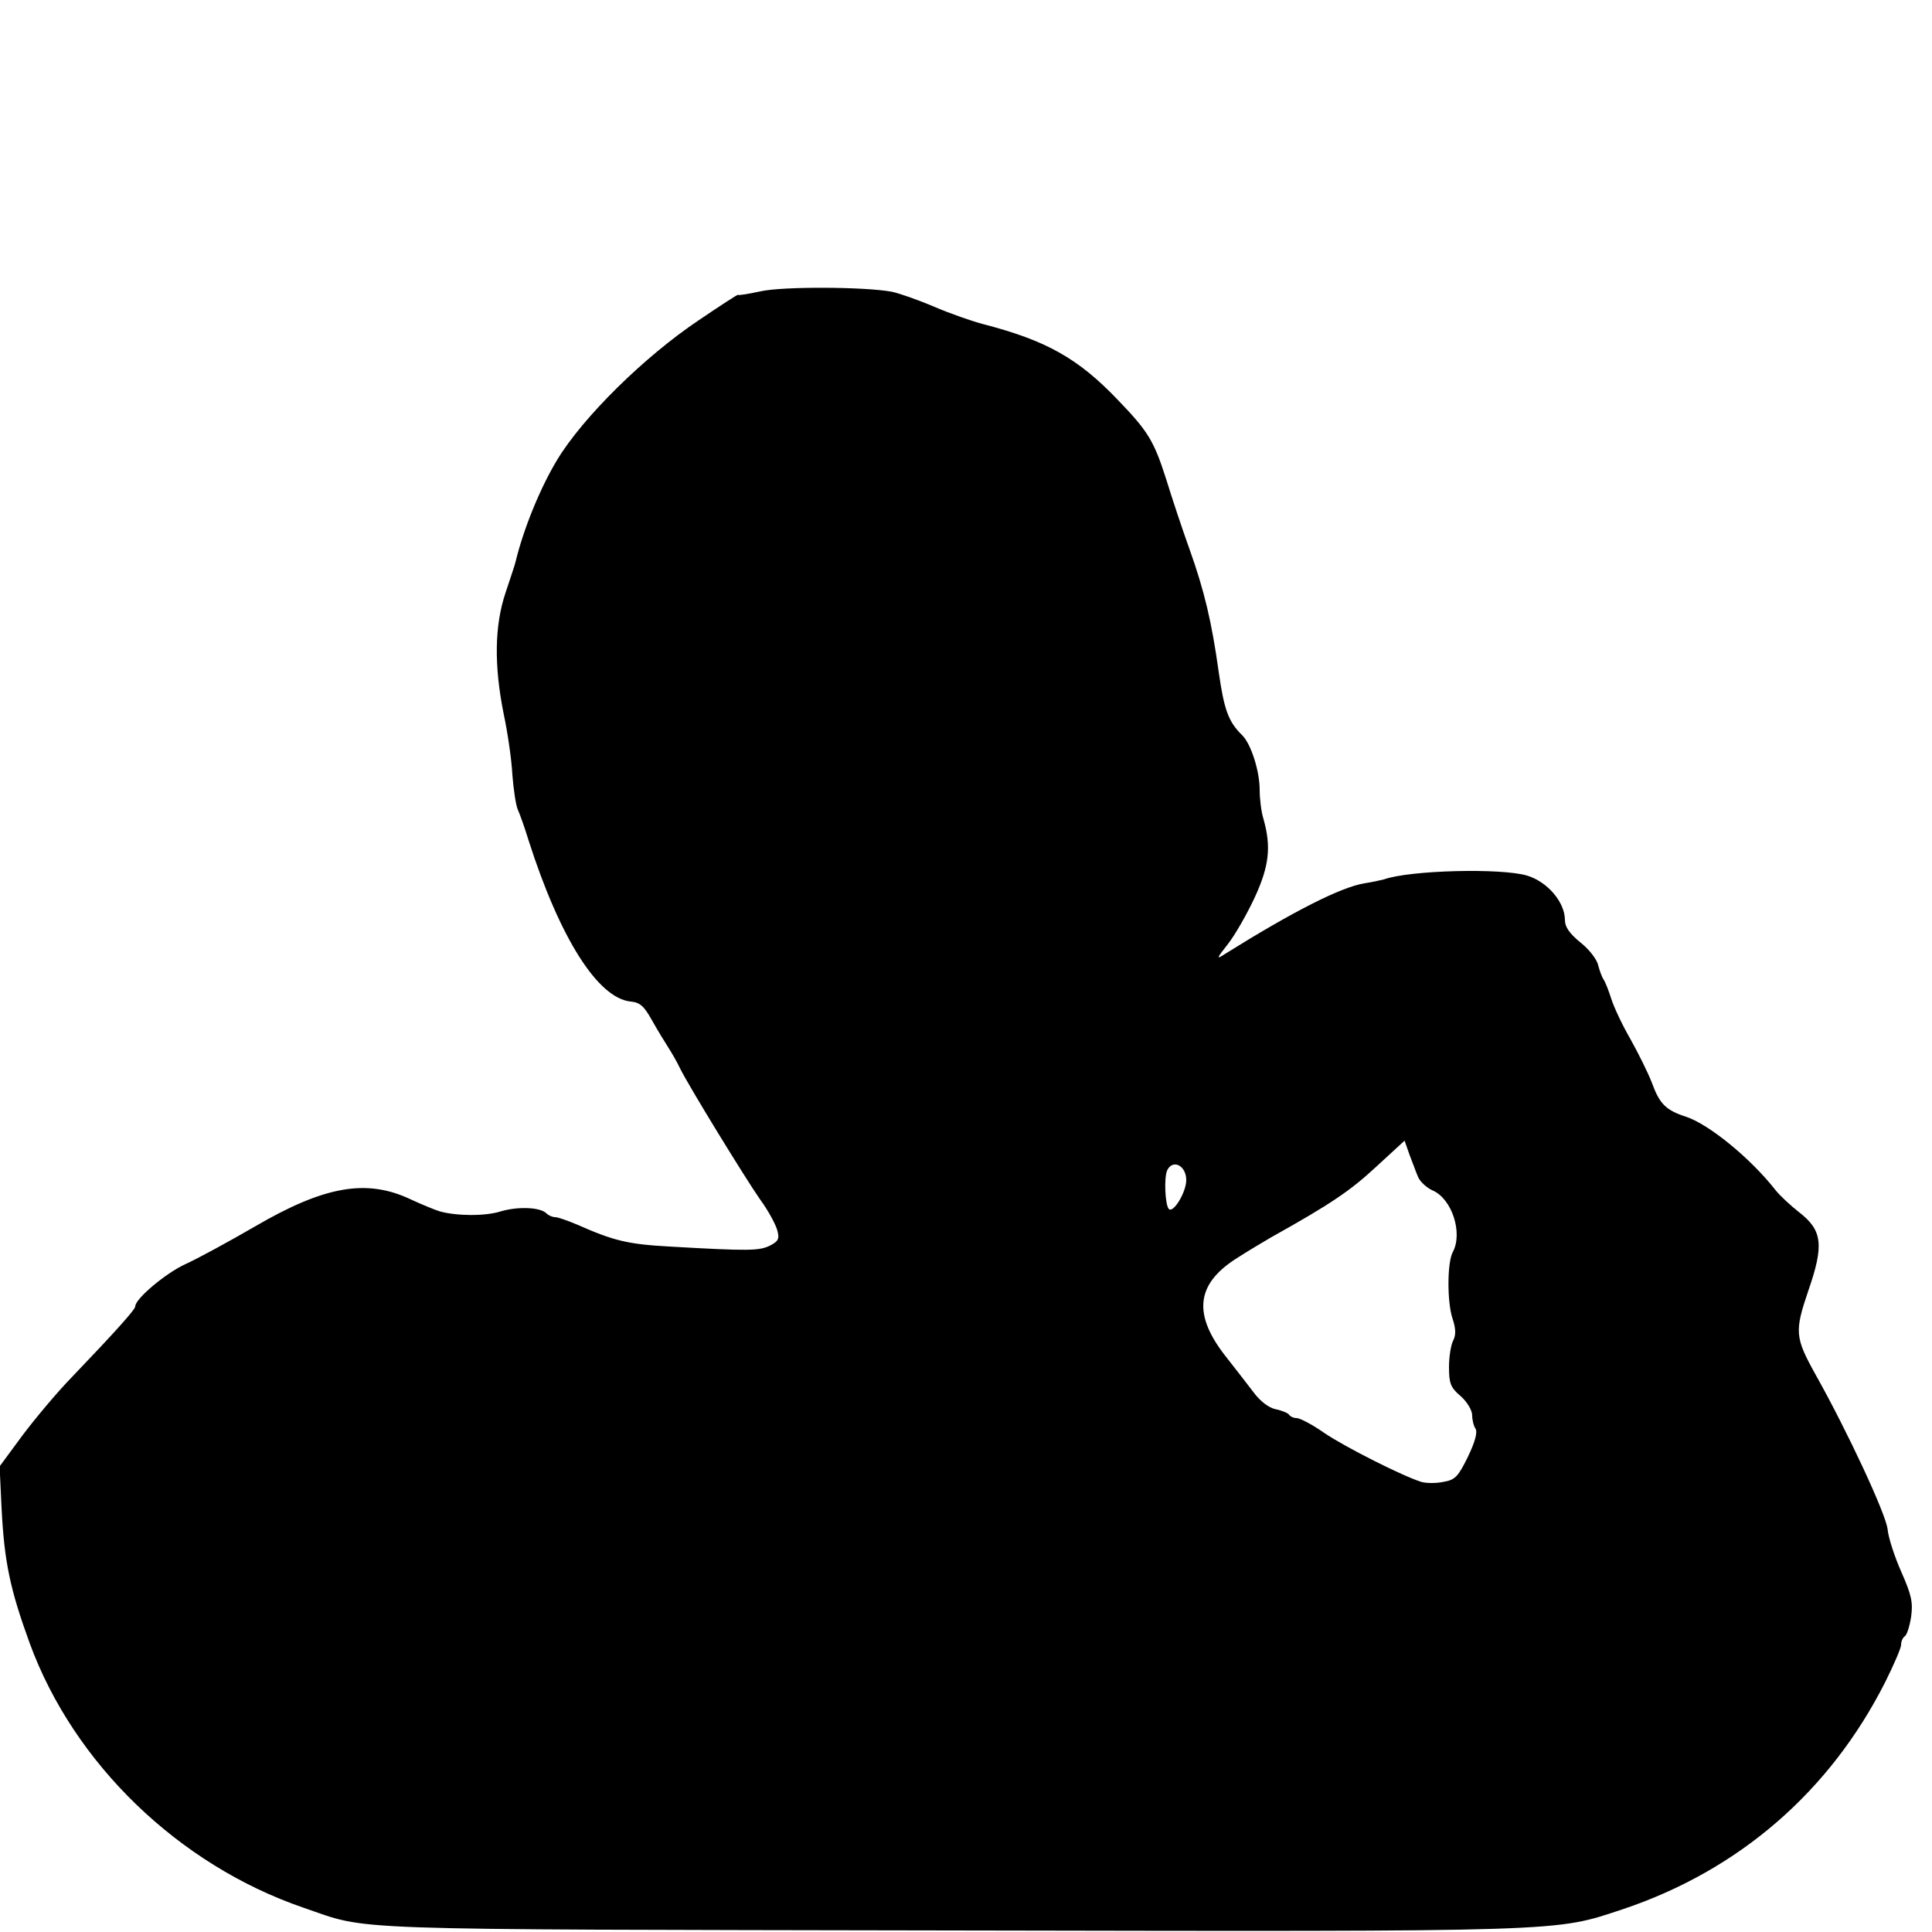
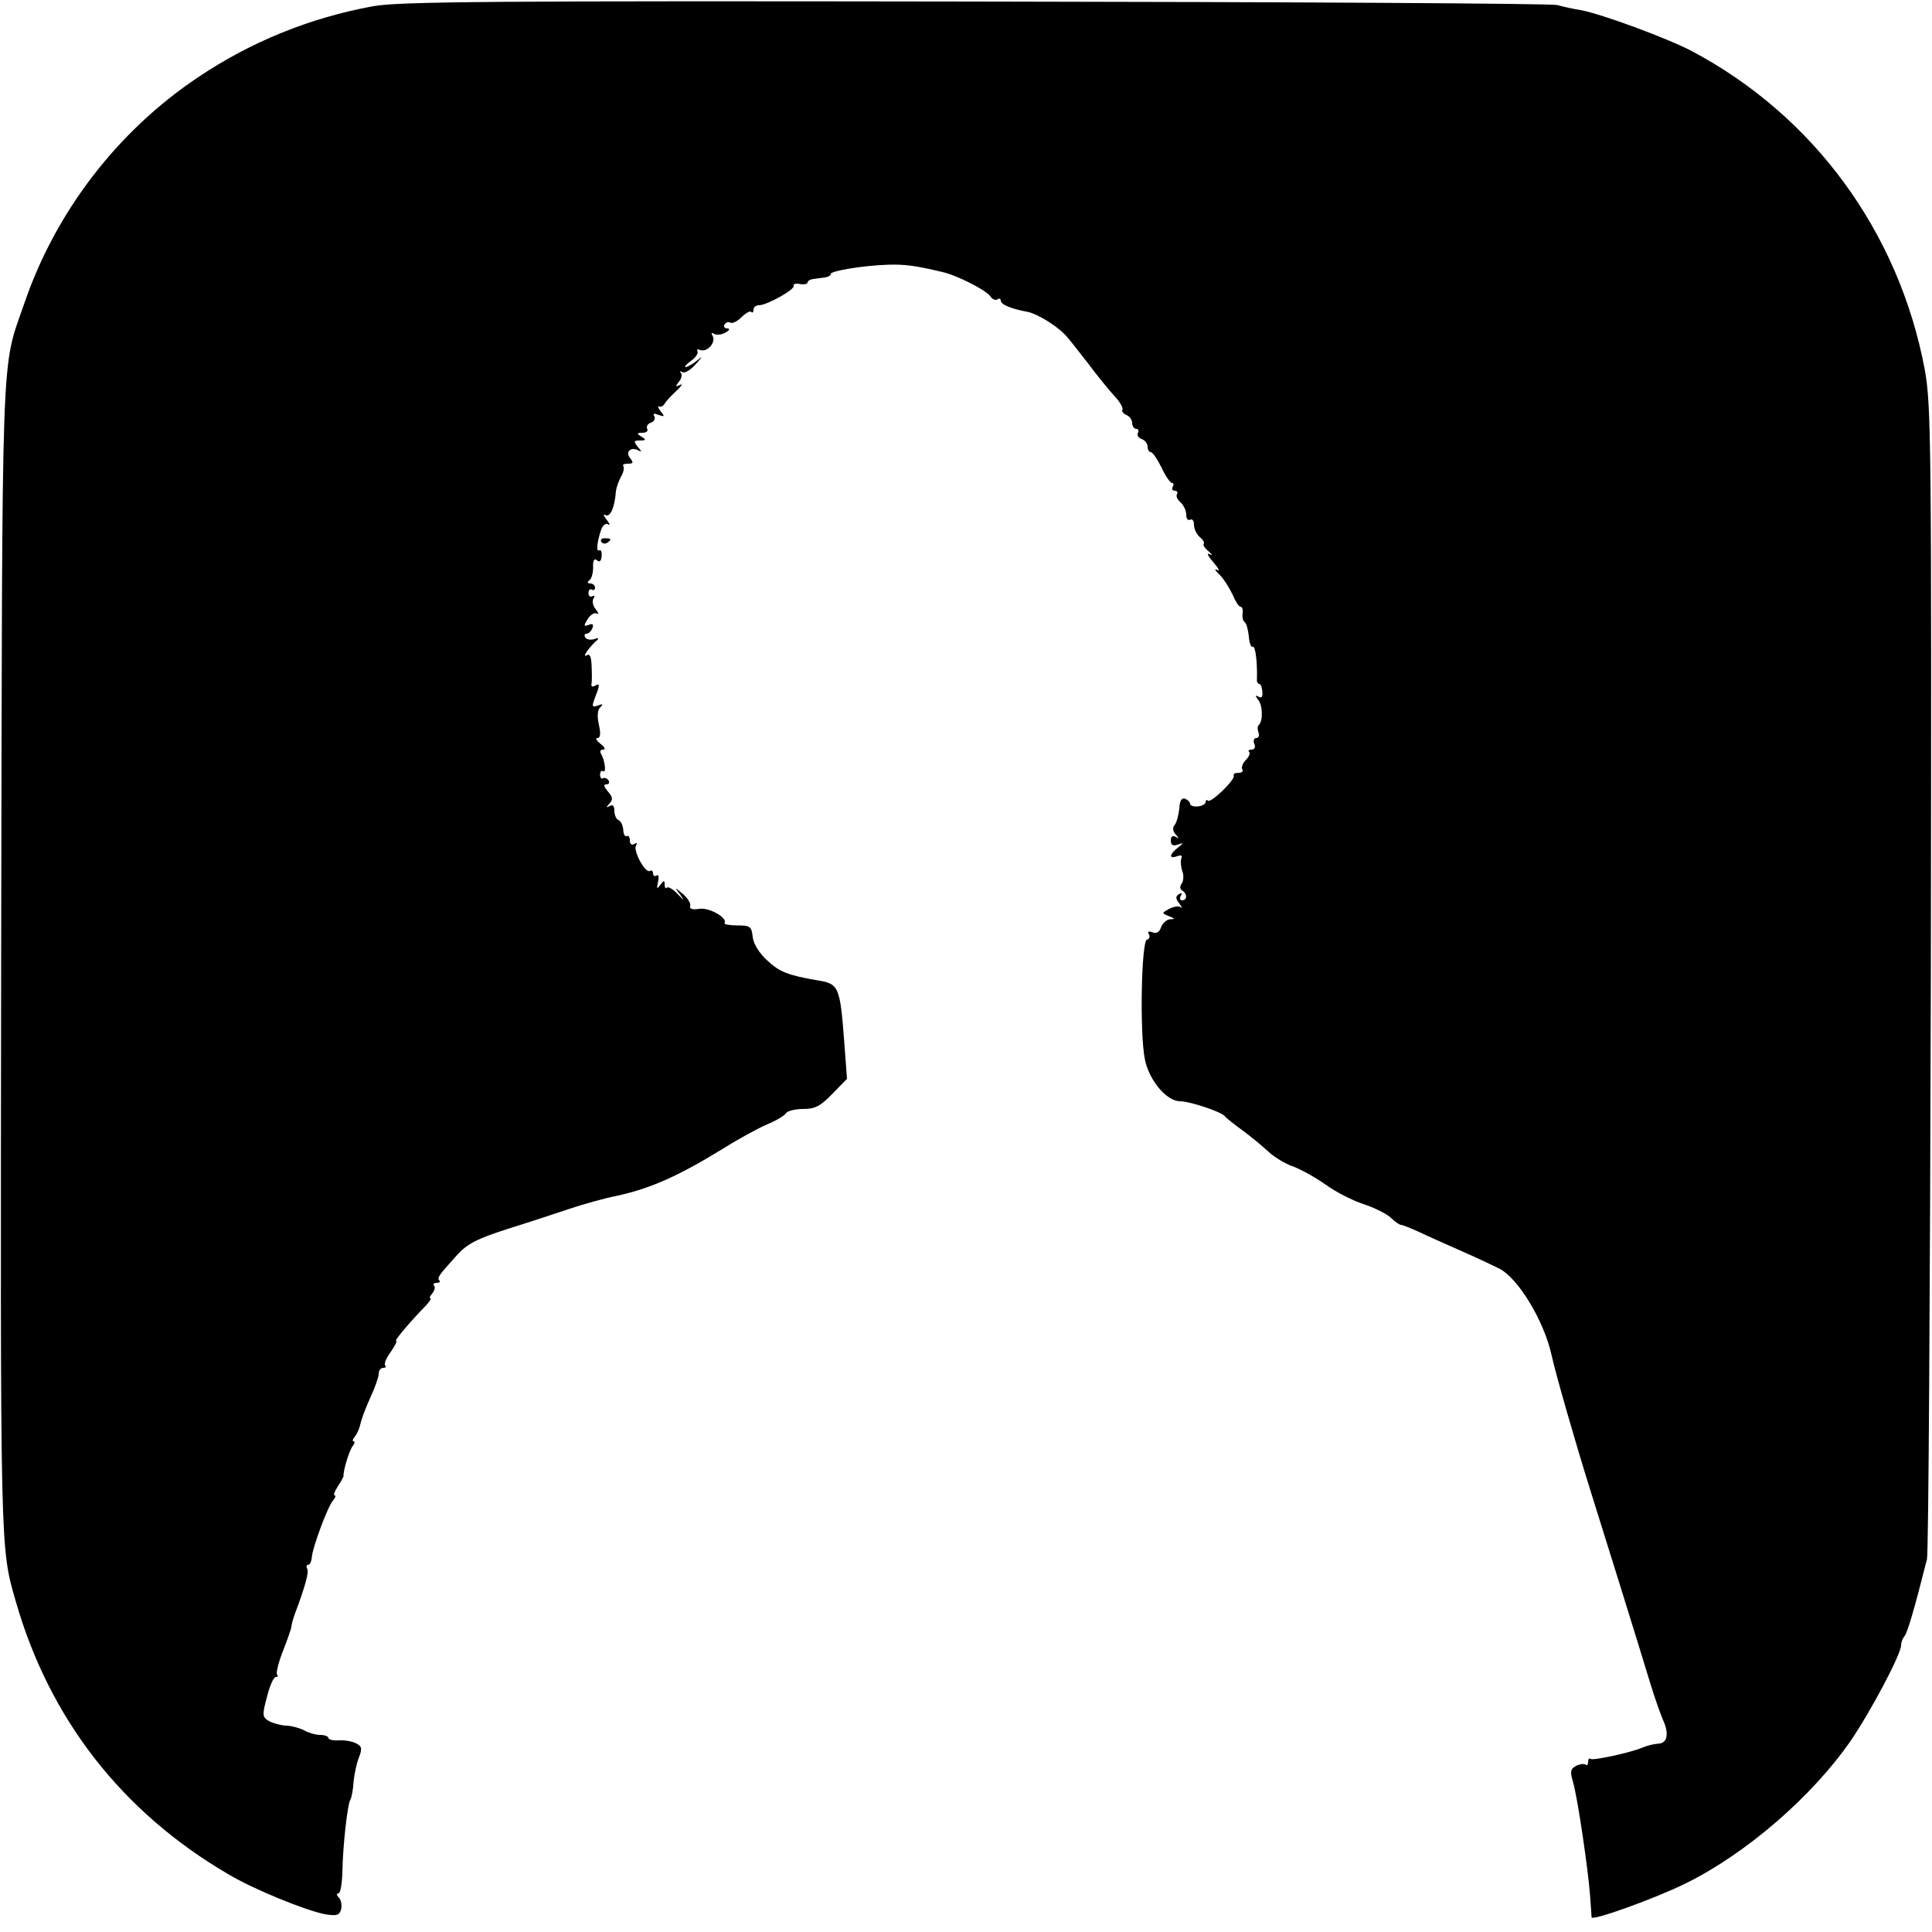
- <svg xmlns="http://www.w3.org/2000/svg" version="1.0" width="500pt" height="500pt" viewBox="0 0 500 500" preserveAspectRatio="xMidYMid meet">
-   <g transform="translate(0,500) scale(0.1,-0.1)" fill="#000000" stroke="none">
-     <path d="M1968 4246 c-32 -7 -58 -11 -58 -9 0 2 -46 -28 -102 -66 -139 -93 -299 -250 -366 -361 -42 -69 -87 -177 -108 -265 -1 -5 -13 -41 -26 -80 -28 -84 -30 -187 -4 -315 10 -47 20 -116 22 -155 3 -38 9 -79 14 -90 5 -11 18 -47 28 -80 81 -253 179 -408 264 -417 24 -2 35 -12 55 -48 14 -25 33 -56 42 -70 9 -14 23 -38 31 -55 22 -45 168 -283 207 -339 20 -27 39 -62 44 -78 7 -24 4 -30 -19 -42 -28 -13 -52 -14 -260 -2 -108 6 -144 15 -239 57 -24 10 -49 19 -56 19 -7 0 -17 4 -23 10 -16 16 -74 18 -118 5 -41 -13 -115 -12 -158 0 -13 4 -47 18 -75 31 -114 54 -223 35 -403 -70 -69 -40 -150 -84 -181 -98 -50 -23 -129 -89 -129 -109 0 -8 -52 -66 -165 -184 -37 -38 -94 -106 -127 -150 l-59 -80 5 -107 c7 -140 22 -211 73 -351 114 -311 385 -573 708 -684 176 -60 64 -56 1675 -59 1611 -3 1561 -4 1740 55 301 101 536 305 679 588 22 44 41 88 41 96 0 9 4 18 9 22 6 3 13 26 17 51 5 37 1 56 -25 115 -17 38 -34 89 -36 112 -5 40 -103 251 -186 399 -54 97 -55 112 -19 218 41 118 36 156 -23 202 -23 18 -51 44 -62 58 -64 82 -173 171 -232 190 -52 17 -68 33 -88 88 -10 26 -35 76 -55 112 -21 36 -43 83 -50 105 -7 22 -16 45 -20 50 -4 6 -10 22 -14 37 -3 15 -24 42 -46 59 -28 23 -40 40 -40 58 0 46 -45 99 -98 115 -67 20 -304 14 -371 -10 -8 -2 -30 -7 -50 -10 -61 -10 -185 -73 -361 -183 -23 -15 -22 -12 8 26 18 23 49 77 69 120 38 82 43 132 23 203 -6 19 -10 53 -10 76 0 48 -22 118 -45 141 -36 35 -47 66 -61 164 -18 129 -37 210 -76 319 -17 47 -44 128 -60 180 -32 100 -47 124 -125 205 -103 108 -186 154 -348 196 -27 7 -85 27 -127 45 -42 18 -91 35 -110 39 -70 13 -283 14 -340 1z m1702 -2292 c5 -12 22 -28 38 -35 50 -22 78 -110 52 -159 -15 -27 -15 -130 -1 -172 9 -27 9 -43 2 -57 -6 -11 -11 -42 -11 -69 0 -42 4 -53 30 -75 17 -15 30 -37 30 -50 0 -12 4 -28 9 -35 5 -9 -2 -35 -20 -72 -25 -51 -33 -60 -63 -65 -19 -4 -45 -4 -58 0 -48 15 -195 89 -250 126 -31 22 -64 39 -72 39 -8 0 -17 4 -20 9 -3 4 -19 11 -35 14 -18 4 -40 21 -57 44 -16 21 -47 61 -69 89 -88 110 -81 189 23 256 31 20 73 45 92 56 154 86 204 120 270 181 l75 69 13 -37 c8 -20 17 -46 22 -57z m-600 -8 c0 -31 -33 -86 -45 -75 -10 11 -13 83 -4 101 15 29 49 11 49 -26z" />
-   </g>
+ <svg xmlns="http://www.w3.org/2000/svg" version="1" width="666.667" height="666.667" viewBox="0 0 500 500">
+   <path d="M96.6 1.6c-16.4 3-31.7 9.2-45.5 18.5C30.4 34 14.5 54.7 6.4 78.2.2 96.3.6 84.4.3 247.5c-.2 155.8-.3 152.7 3.8 167 8.7 30.3 27.4 54.4 54.9 70.5 6.5 3.9 20 9.4 25.1 10.4 3.1.5 3.7.3 4.2-1.3.2-1.1 0-2.4-.6-3-.6-.6-.7-1.1-.1-1.1.5 0 .9-2.4 1-5.3.1-6.7 1.3-17.8 2.1-19 .3-.5.7-2.6.8-4.6.2-2 .8-4.8 1.4-6.3.9-2.3.7-2.9-.7-3.6-.9-.5-2.9-.9-4.4-.8-1.6.1-2.8-.2-2.8-.6 0-.4-.9-.8-2.1-.8-1.1 0-3-.5-4.2-1.2-1.2-.6-3.3-1.2-4.7-1.2-1.4-.1-3.3-.6-4.4-1.2-1.7-1-1.8-1.5-.5-6.3.7-2.8 1.7-5.1 2.3-5.1.5 0 .7-.3.3-.6-.3-.4.3-2.9 1.4-5.8 1.1-2.8 2.2-5.8 2.3-6.6.1-.8.5-2.2.8-3 2.8-7.5 3.8-11.1 3.3-12-.3-.5-.2-1 .2-1 .5 0 .9-.9 1-2 .2-2.6 4.1-13.1 5.5-14.7.6-.7.8-1.3.4-1.3s0-1 .8-2.3c.8-1.2 1.5-2.4 1.5-2.7-.1-1.4 1.5-6.7 2.4-7.8.5-.6.6-1.2.2-1.2-.4 0-.2-.6.4-1.3.6-.8 1.2-2.2 1.4-3.3.2-1 1.3-4 2.5-6.6 1.2-2.6 2.2-5.4 2.2-6.2 0-.9.5-1.6 1.2-1.6.6 0 .8-.3.5-.6-.4-.4.3-2 1.4-3.5 1.1-1.6 1.8-2.9 1.4-2.9-.5 0 3.4-4.7 7.8-9.2.9-1 1.4-1.8 1.1-1.8-.4 0-.1-.6.5-1.3.6-.8.8-1.7.4-2-.3-.4 0-.7.7-.7s1.1-.3.7-.6c-.6-.7-.3-1.2 4.5-6.5 2.7-3 5.2-4.3 13.3-6.9 5.5-1.7 12.7-4.1 16-5.2 3.3-1.1 8.9-2.7 12.5-3.4 8.5-1.9 15.7-5.1 27.4-12.3 3.8-2.4 8.8-5.1 11.1-6.1 2.4-1 4.6-2.3 4.9-2.9.4-.6 2.4-1.1 4.5-1.1 3 0 4.4-.7 7.5-3.9l3.8-3.9-.7-9.4c-1.1-14.6-1.4-15.2-7-16.1-7.6-1.3-9.8-2.2-12.9-5.1-2.1-1.9-3.6-4.3-3.8-6.1-.3-2.7-.6-3-4-3-2 0-3.5-.3-3.3-.6.9-1.3-3.9-4.1-6.5-3.7-1.8.3-2.6 0-2.4-.7.3-.6-.6-2-1.8-3.1-2.3-1.9-2.3-1.9-.8.1 1.2 1.7 1.1 1.7-.6-.1-1.2-1.3-2.5-2-2.8-1.7-.3.4-.6 0-.6-.8 0-1.2-.2-1.1-1.1.1-.9 1.2-1 1.1-.6-.8.3-1.2.1-2-.4-1.6-.5.3-.9 0-.9-.6s-.4-.9-.8-.6c-1.2.7-4.4-5.2-3.6-6.6.4-.7.3-.8-.4-.4s-1.2.1-1.2-.9c0-.9-.4-1.4-.8-1.1-.4.2-.9-.5-.9-1.7-.1-1.2-.7-2.3-1.3-2.5-.5-.2-1-1.3-1-2.3 0-1.3-.4-1.8-1.2-1.3-1 .5-1 .4-.1-.6 1-1.1.9-1.7-.4-3.2-1-1.2-1.2-1.8-.4-1.8.7 0 .9-.5.6-1-.4-.6-1-.8-1.4-.6-.4.3-.8-.1-.8-.9s.4-1.2.8-.9c.9.5.4-3-.6-4.6-.3-.6-.1-1 .6-1s.4-.7-.7-1.5c-1-.8-1.4-1.5-.8-1.5.8 0 .9-1.1.4-3.4-.5-2.2-.4-3.9.4-4.6.8-.8.6-.9-.7-.4-1.5.5-1.6.3-.7-2.1 1.3-3.3 1.3-3.8-.1-3-.6.4-1 .1-.8-.6.1-.8.1-2.9 0-4.7-.1-2.4-.5-3.1-1.3-2.6-1.4.8.9-2.4 2.7-3.9.6-.5.3-.7-.7-.3-1 .3-2 .1-2.3-.4-.4-.6-.2-1 .3-1 .6 0 1.2-.7 1.5-1.4.4-1 .1-1.3-.9-.9-1.4.5-1.4.3-.3-1.5.7-1.1 1.8-1.8 2.4-1.4.5.3.4-.2-.3-1.1-.8-.9-1-2.2-.6-2.8.4-.7.3-.9-.3-.6-.5.3-1 0-1-.8s.4-1.2.9-.9c.4.3.8 0 .8-.5 0-.6-.6-1.1-1.2-1.1-.8 0-.9-.3-.3-.8.6-.4 1-1.9 1-3.4-.1-1.8.3-2.4 1-1.8.7.6 1.1.2 1.2-1.1.1-1.1-.2-1.7-.6-1.5-.8.6-.7-1.7.4-5.1.4-1.3 1.2-2 1.9-1.6.6.4.4-.2-.4-1.2s-1-1.6-.3-1.2c1.2.7 2.4-2 2.7-6.2.1-.9.7-2.6 1.3-3.7.7-1.2.9-2.4.6-2.8-.3-.3.2-.6 1.2-.6 1.4 0 1.5-.3.6-1.4-1.4-1.7.2-3.1 2.2-2 .8.5.8.2-.2-.9-1.2-1.5-1.1-1.7.5-1.7s1.7-.2.4-1c-1.3-.8-1.2-1 .3-1 1 0 1.5-.5 1.2-1-.3-.6.1-1.3.9-1.6.9-.3 1.3-1.1.9-1.7-.4-.7 0-.8 1.2-.3 1.5.5 1.6.4.5-.9-.7-.9-.9-1.5-.4-1.3.5.2 1.1-.2 1.4-.7.3-.6 1.6-2 3-3.3 1.4-1.3 1.8-2 1-1.6-1.2.6-1.3.5-.3-.8.7-.8.9-1.9.5-2.3-.4-.5-.2-.5.4-.2.6.4 2.2-.6 3.5-2.1 1.8-2 1.9-2.2.3-.9-1.1.9-2.5 1.7-3 1.7-.4 0 .2-.7 1.4-1.6 1.2-.8 2-2 1.7-2.5-.3-.5 0-.6.8-.3 1.8.6 4.1-2.1 3.1-3.7-.4-.8-.3-.9.4-.5s2 .2 2.9-.3c1.1-.6 1.3-1.1.5-1.1-.7 0-1-.5-.7-1 .4-.6 1-.8 1.5-.5.5.3 1.8-.3 2.9-1.4 1.1-1.1 2.2-1.7 2.5-1.4.3.4.6.1.6-.5 0-.7.6-1.2 1.4-1.2 2.1 0 9.6-4.2 9-5.1-.2-.4.5-.6 1.6-.4 1.1.2 2 0 2-.4s.7-.8 1.5-.9c.8-.1 2.2-.3 3-.4.8-.1 1.5-.5 1.5-.9 0-.8 8.4-2.2 15-2.4 4.1-.1 6.8.2 13.9 1.9 3.7.8 11.5 4.8 12.4 6.3.5.7 1.2 1.1 1.8.8.5-.4.9-.2.9.3 0 1 2.6 2.1 6.9 2.9 2.3.4 7.3 3.4 9.6 5.8.6.5 3.2 3.8 5.9 7.3 2.6 3.5 5.9 7.5 7.2 8.9 1.3 1.4 2.1 2.9 1.9 3.3-.3.4.2 1 1 1.4.8.3 1.5 1.2 1.5 2.1 0 .8.5 1.5 1.1 1.5.5 0 .7.5.4 1-.3.6.1 1.3.9 1.6.9.3 1.6 1.2 1.6 2s.4 1.4.8 1.4c.5 0 1.7 1.8 2.8 4 1 2.2 2.3 4 2.7 4 .5 0 .5.4.2 1-.3.5-.1 1 .5 1s.9.4.6.9c-.3.5.1 1.4.9 2.1.8.7 1.5 2.1 1.5 3.2 0 1 .4 1.6 1 1.3.6-.3 1 .3 1 1.3 0 1.1.7 2.5 1.5 3.2.9.7 1.3 1.5 1 1.8-.2.3.3 1.1 1.3 1.9 1 .9 1.1 1.2.2.7-.8-.4-.4.5 1 2.1s1.8 2.5 1 2c-.8-.4-.6.1.6 1.2 1.1 1.1 2.6 3.5 3.4 5.2.7 1.7 1.6 3.1 2 3.1.5 0 .7.8.6 1.7-.2 1 .1 2 .5 2.3.5.3.9 2 1.1 3.7.1 1.7.6 2.9 1 2.7.7-.4 1.2 3.9 1.1 8.3-.1.7.2 1.3.6 1.3.4 0 .7.9.8 2 .1 1.3-.2 1.8-1 1.3-.9-.5-.9-.3-.1.8 1.2 1.4 1.3 5.4.2 6.5-.4.3-.4 1.2-.1 2 .3.8 0 1.4-.6 1.4s-.8.7-.5 1.5c.4.8.1 1.5-.7 1.5-.7 0-1 .3-.6.6.3.4-.1 1.3-.9 2.1s-1.2 1.9-.9 2.4c.4.5-.1.9-1 .9s-1.4.3-1.2.7c.5 1-6 7.3-6.7 6.5-.3-.3-.6-.1-.6.4s-.9 1-2 1.1c-1.1.1-2-.2-2-.7 0-.4-.6-1-1.3-1.3-.9-.3-1.4.5-1.5 2.6-.2 1.7-.7 3.6-1.2 4.2-.6.7-.5 1.6.3 2.5.9 1 .9 1.1 0 .6-.8-.5-1.3-.1-1.3.9 0 1.2.5 1.5 1.8 1.1 1.6-.6 1.6-.5 0 .8-2.2 1.7-2.3 3-.2 2.2 1.1-.4 1.5-.2 1.1.6-.2.7-.1 2.2.3 3.3.4 1.1.3 2.5-.2 3.2-.5.7-.5 1.4.2 1.8 1.3.8 1.3 2.5-.1 2.5-.5 0-.7-.5-.3-1.2.4-.7.3-.8-.5-.4-.9.6-.9 1.2.1 2.4.7 1 .9 1.4.4 1-.5-.4-1.8-.2-3 .4-2 1.1-2 1.1-.1 1.9 1.6.6 1.7.8.3.8-.9.1-1.9 1-2.3 2-.4 1.3-1.2 1.8-2.2 1.4-1-.4-1.4-.2-1 .4.4.6.2 1.3-.5 1.5-1.4.5-1.9 24.1-.5 31 1.1 5.4 5.6 10.8 9.1 10.8 2.5 0 10.9 2.8 11.6 3.9.3.4 2.3 2 4.5 3.6s5.2 4.1 6.7 5.5c1.5 1.4 4.4 3.2 6.5 3.9 2.1.8 5.9 2.9 8.4 4.7 2.6 1.9 7 4.1 9.7 5 2.8.9 6 2.5 7.1 3.5 1.1 1.1 2.3 1.9 2.7 1.9.4 0 2.6.9 4.8 1.9 2.3 1.1 7.3 3.3 11.1 5 3.9 1.7 8.1 3.7 9.5 4.4 4.9 2.5 11.5 13.4 13.5 22.2 1 4.8 6.6 24.1 9.9 34.6 3.8 12.1 12.5 40 15.8 50.9 1.1 3.6 2.6 7.8 3.3 9.4 1.4 3.1 1 5.5-.9 5.8-2 .2-3.1.5-4.6 1.1-3.4 1.4-12.9 3.4-13.4 2.9-.3-.3-.6.1-.6.8 0 .7-.3 1-.6.7-.4-.3-1.5-.2-2.5.3-1.5.8-1.6 1.5-.8 4.2 1.2 4.1 3.9 22.6 4.4 29.3.2 2.7.4 5.3.4 5.7.1 1 16.3-4.8 24.4-8.8 15.6-7.7 32.6-22.4 42.6-36.8 5.2-7.6 13.1-22.5 13.1-24.8 0-.8.4-1.8.9-2.4.7-.8 2.4-6.4 5.8-19.9.4-1.7.8-69.4 1-150.5.2-140.3.1-148-1.6-157.5-6.7-35.4-28.6-65.5-60.3-82.3-6.3-3.3-23.3-9.6-28.8-10.6-1.9-.3-4.6-.9-6-1.3-1.4-.4-69.1-.8-150.5-.9C128 .2 103.2.4 96.6 1.6z" />
+   <path d="M155.6 140.2c.3.5 1 .6 1.5.3 1.3-.9 1.1-1.2-.6-1.2-.8 0-1.2.4-.9.9z" />
</svg>
